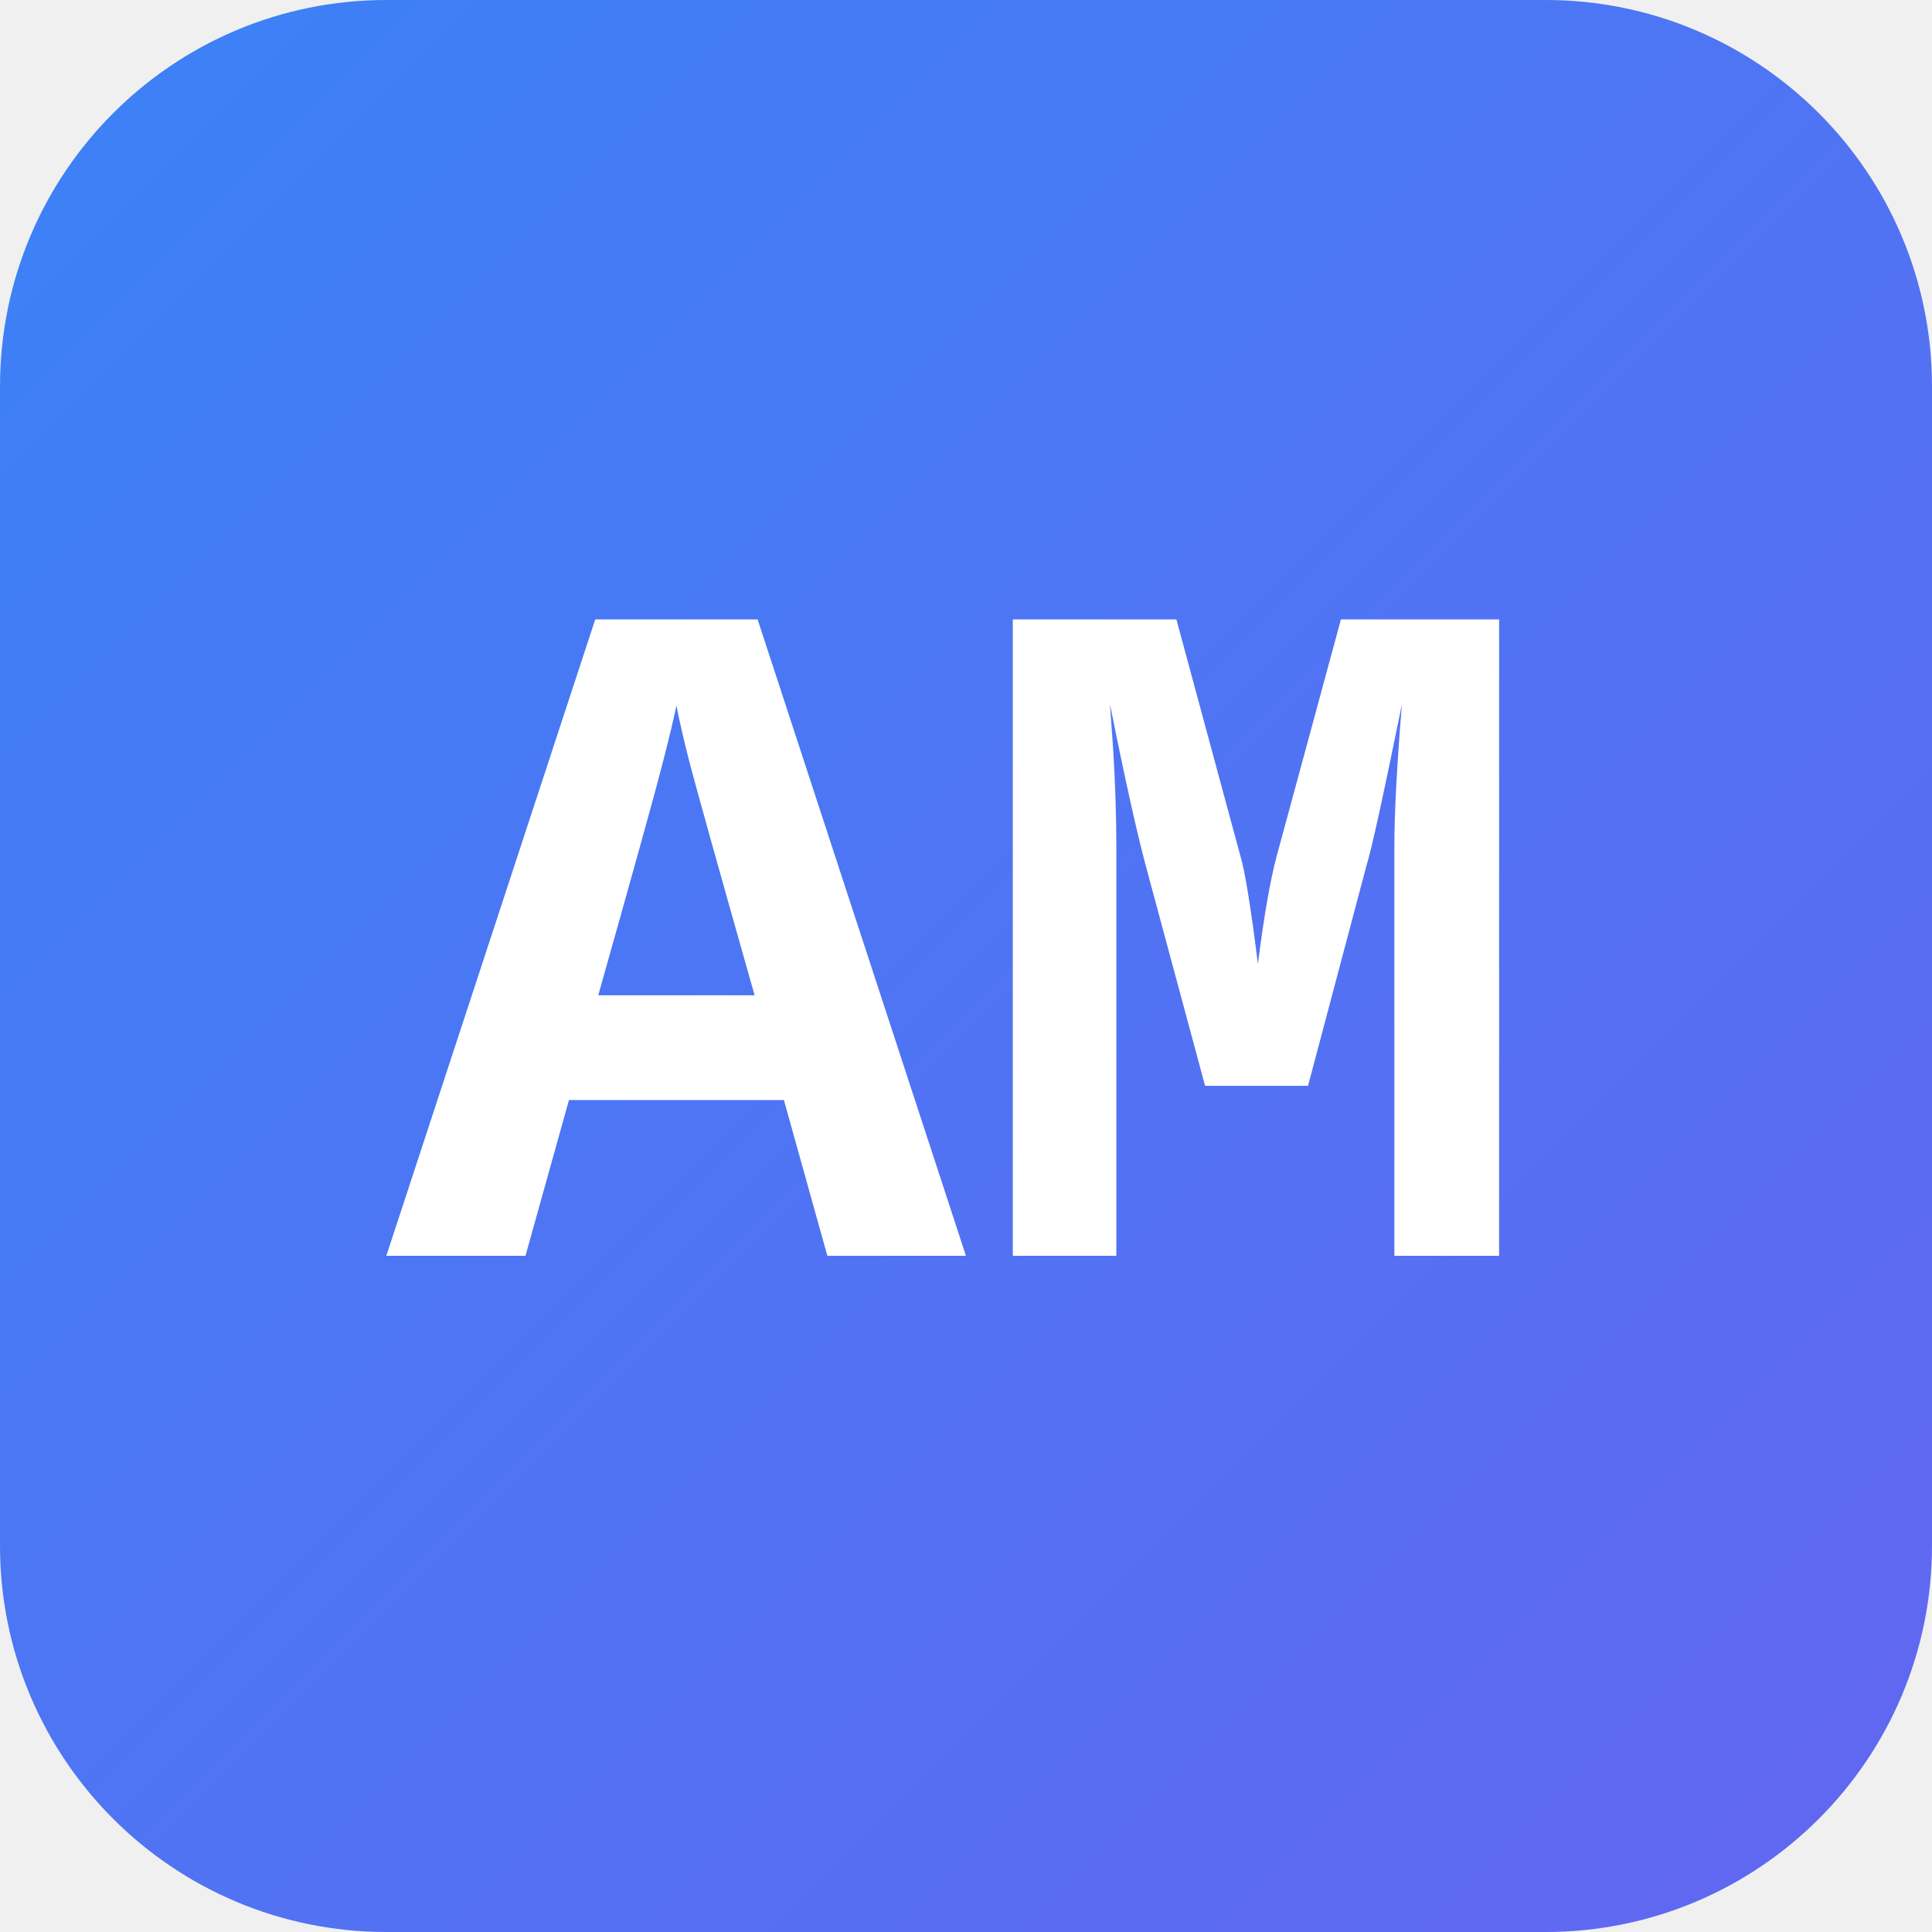
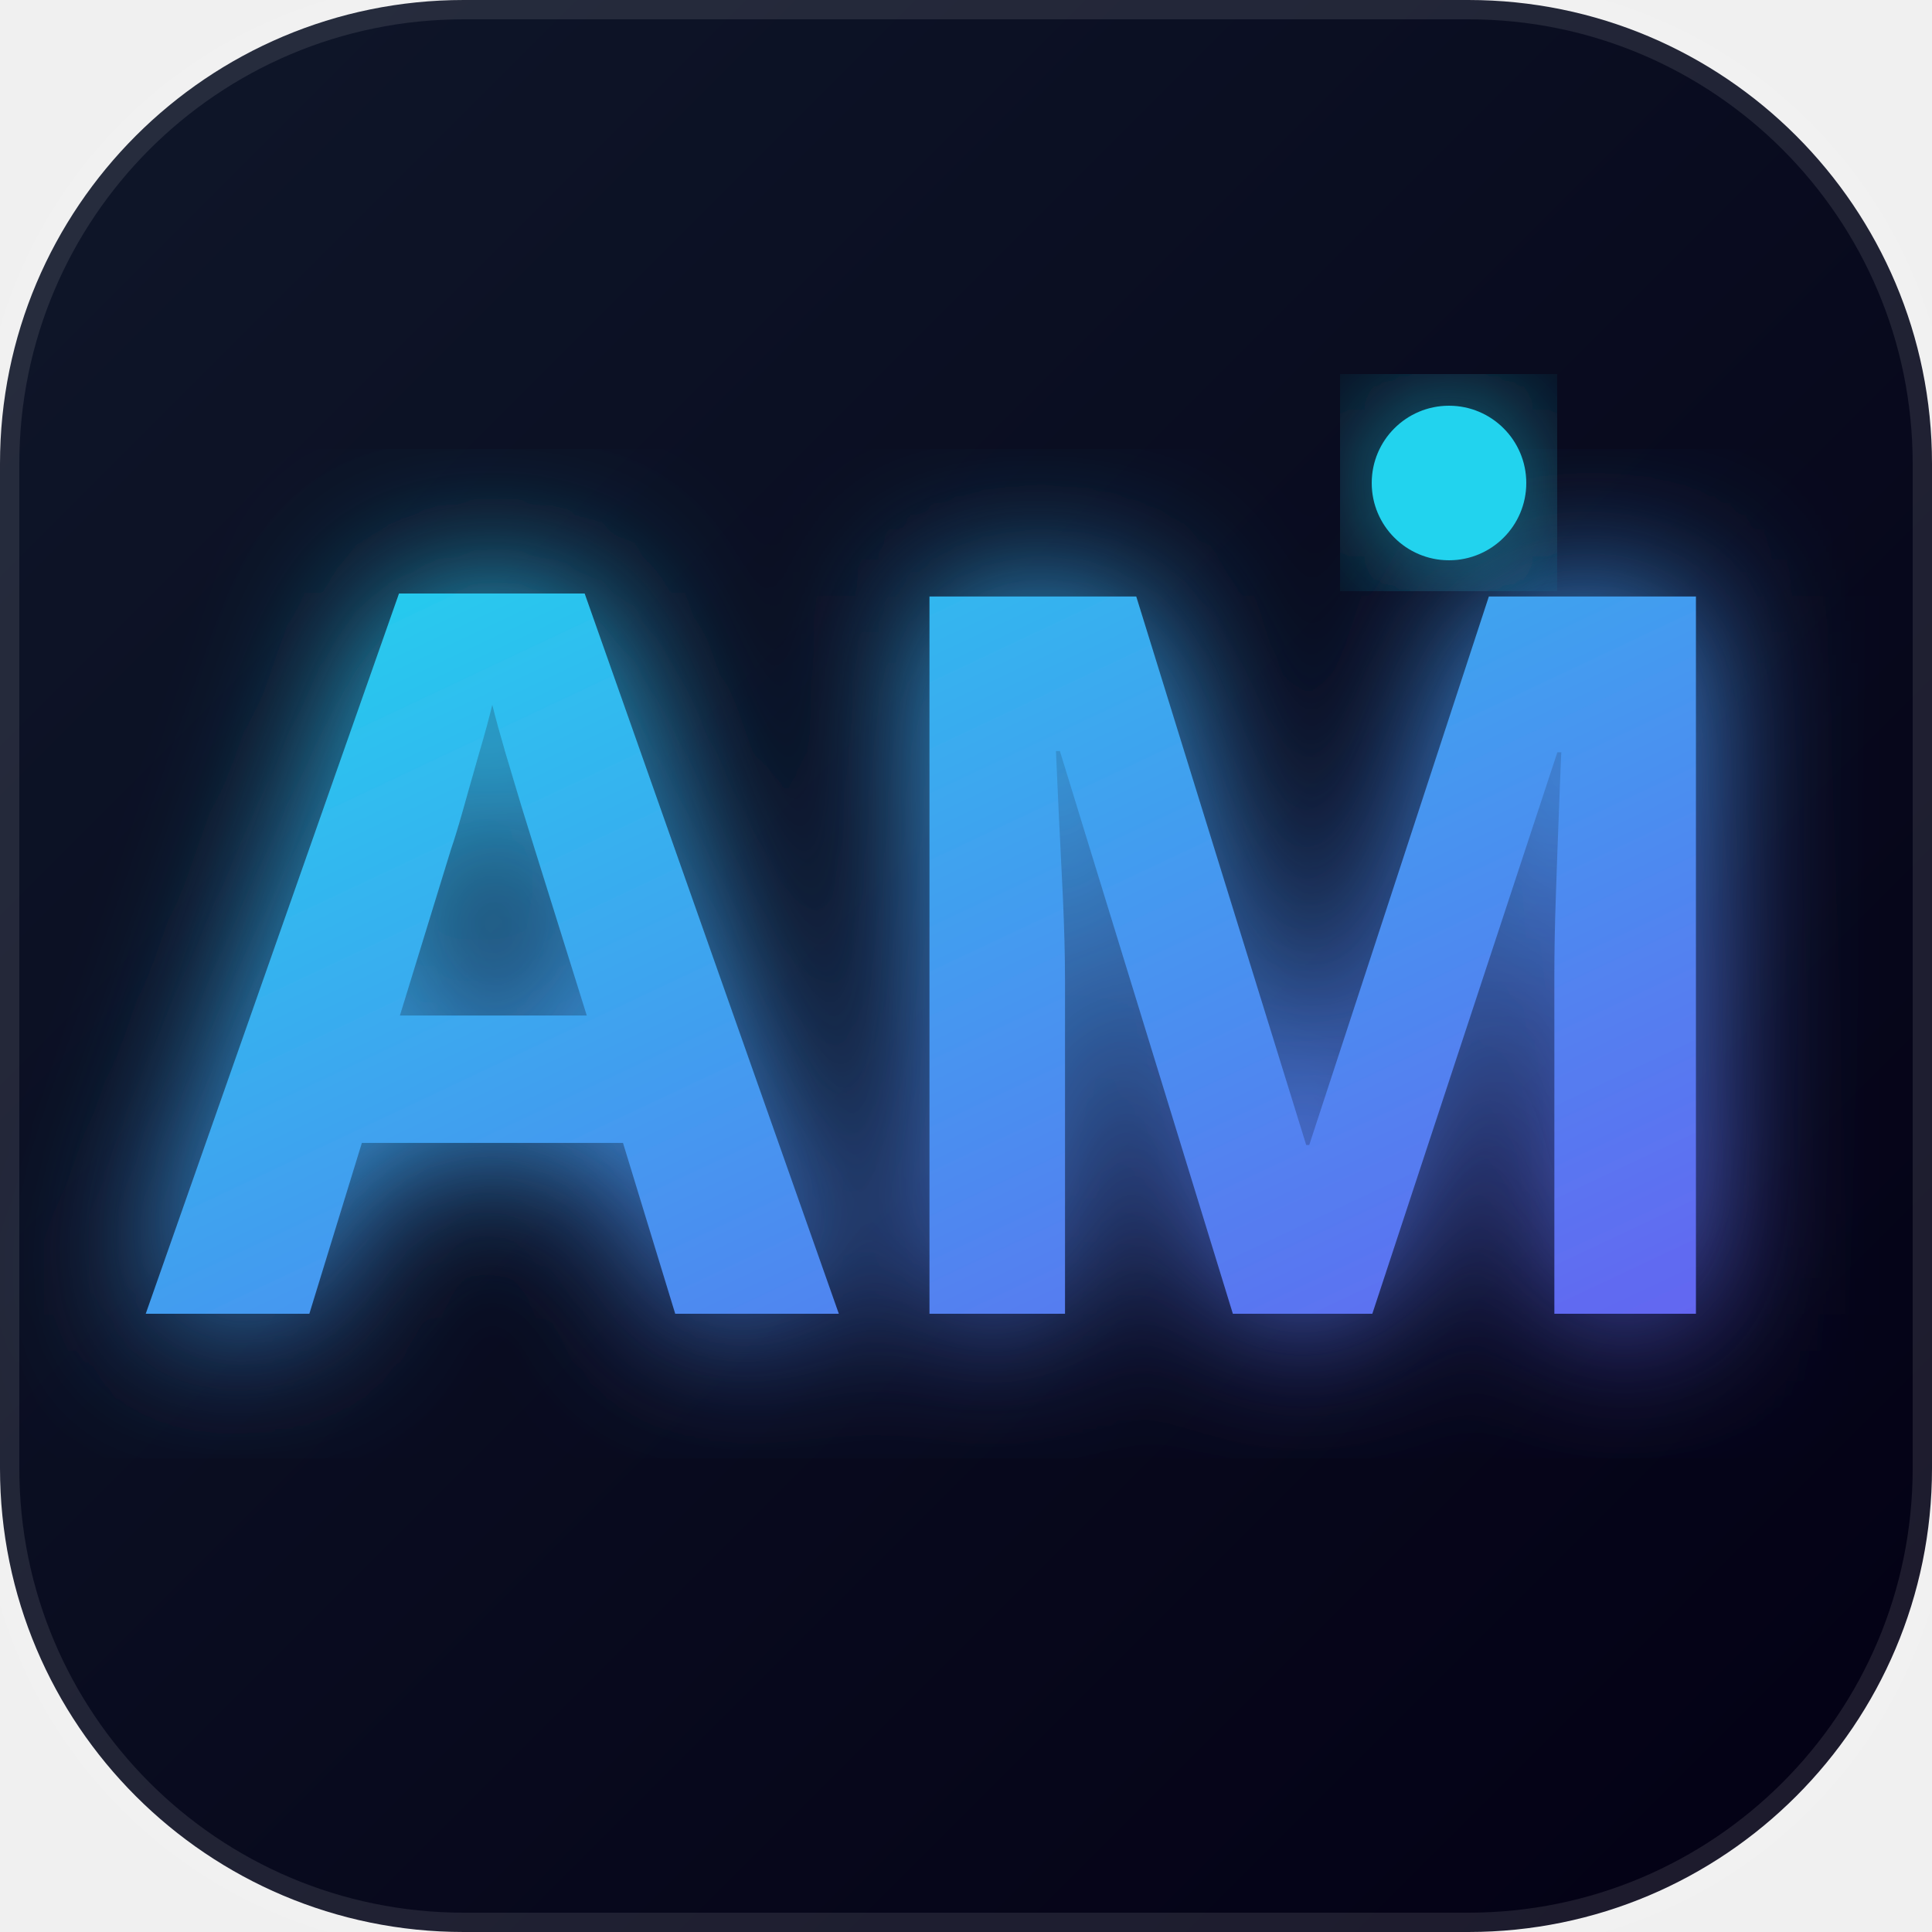
<svg xmlns="http://www.w3.org/2000/svg" viewBox="0 0 100 100">
  <defs>
    <linearGradient id="grad" x1="0%" y1="0%" x2="100%" y2="100%">
-       <stop offset="0%" style="stop-color:#3b82f6;stop-opacity:1" />
+       <stop offset="0%" style="stop-color:#0f172a;stop-opacity:1" />
+       <stop offset="100%" style="stop-color:#030014;stop-opacity:1" />
+     </linearGradient>
+     <linearGradient id="textGrad" x1="0%" y1="0%" x2="100%" y2="100%">
+       <stop offset="0%" style="stop-color:#22d3ee;stop-opacity:1" />
      <stop offset="100%" style="stop-color:#6366f1;stop-opacity:1" />
    </linearGradient>
+     <filter id="glow" x="-20%" y="-20%" width="140%" height="140%">
+       <feGaussianBlur stdDeviation="4" result="blur" />
+       <feMerge>
+         <feMergeNode in="blur" />
+         <feMergeNode in="SourceGraphic" />
+       </feMerge>
+     </filter>
  </defs>
-   <rect width="100" height="100" rx="20" fill="url(#grad)" />
-   <text x="50" y="65" font-family="'Courier New', monospace" font-size="50" font-weight="bold" fill="white" text-anchor="middle">AM</text>
+   <rect width="100" height="100" rx="24" fill="url(#grad)" stroke="rgba(255,255,255,0.1)" stroke-width="2" />
+   <text x="50" y="68" font-family="system-ui, sans-serif" font-size="52" font-weight="800" fill="url(#textGrad)" text-anchor="middle" filter="url(#glow)">AM</text>
+   <circle cx="75" cy="25" r="4" fill="#22d3ee" filter="url(#glow)" />
</svg>
